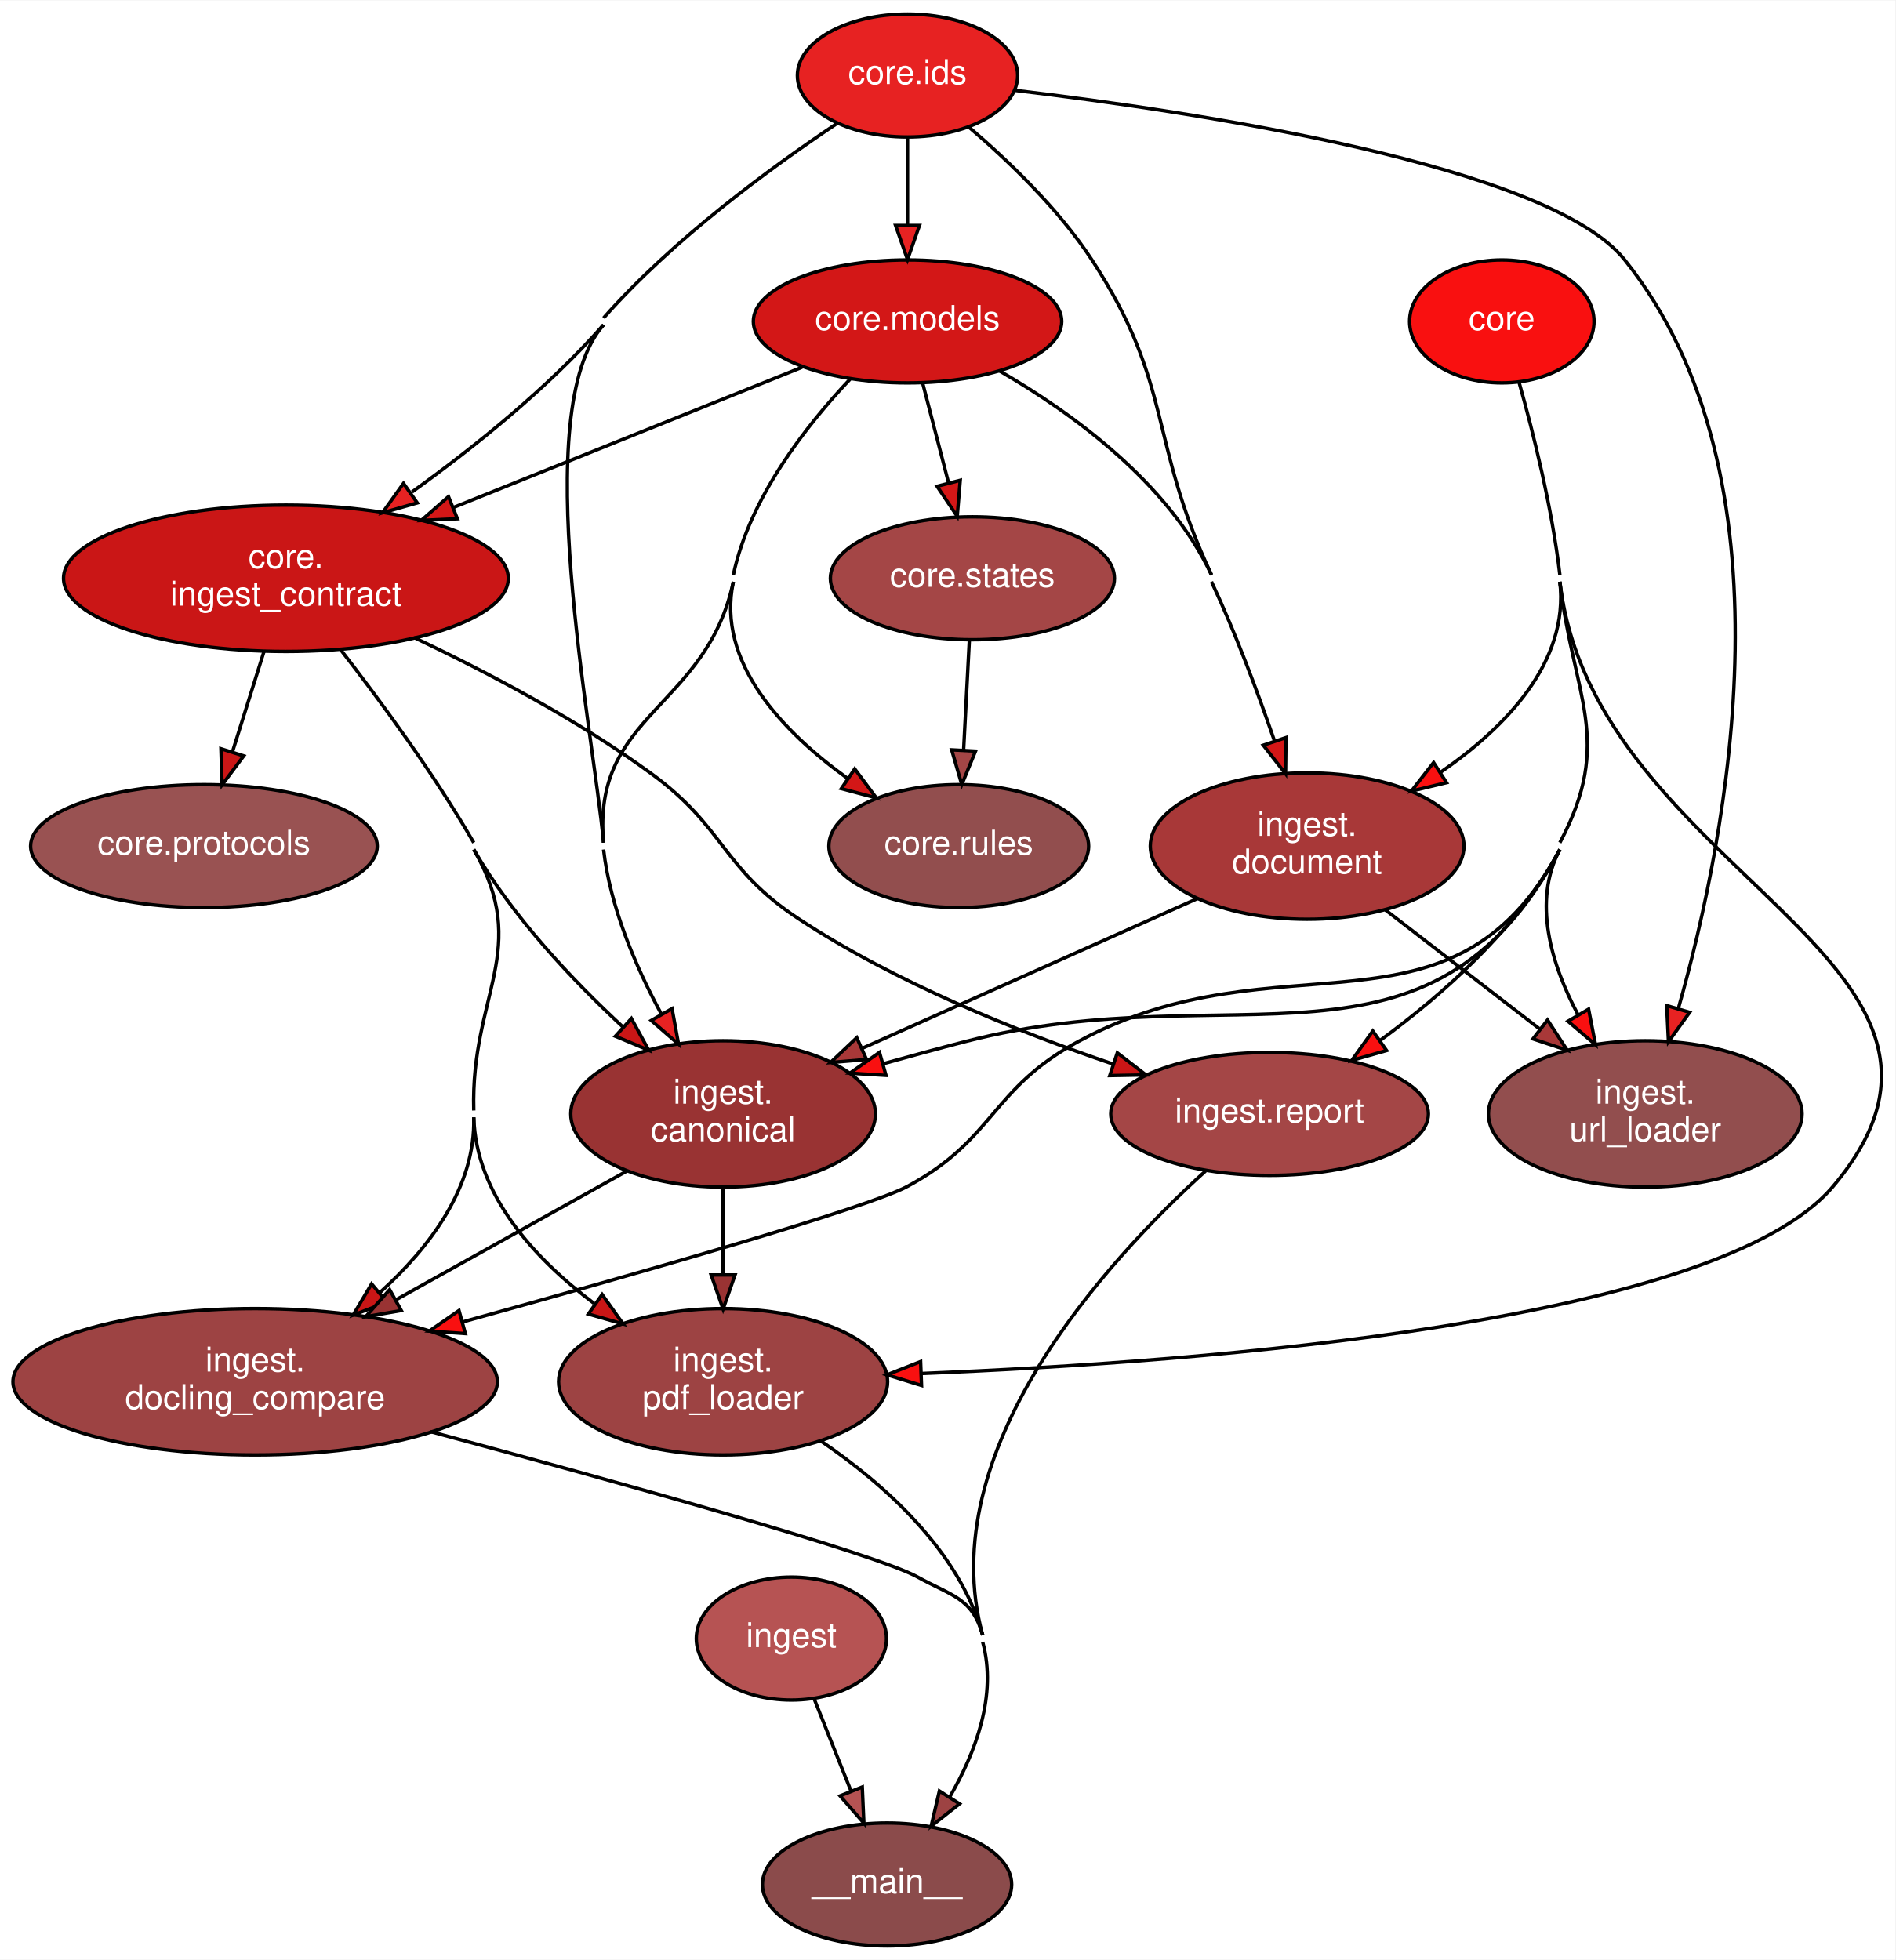
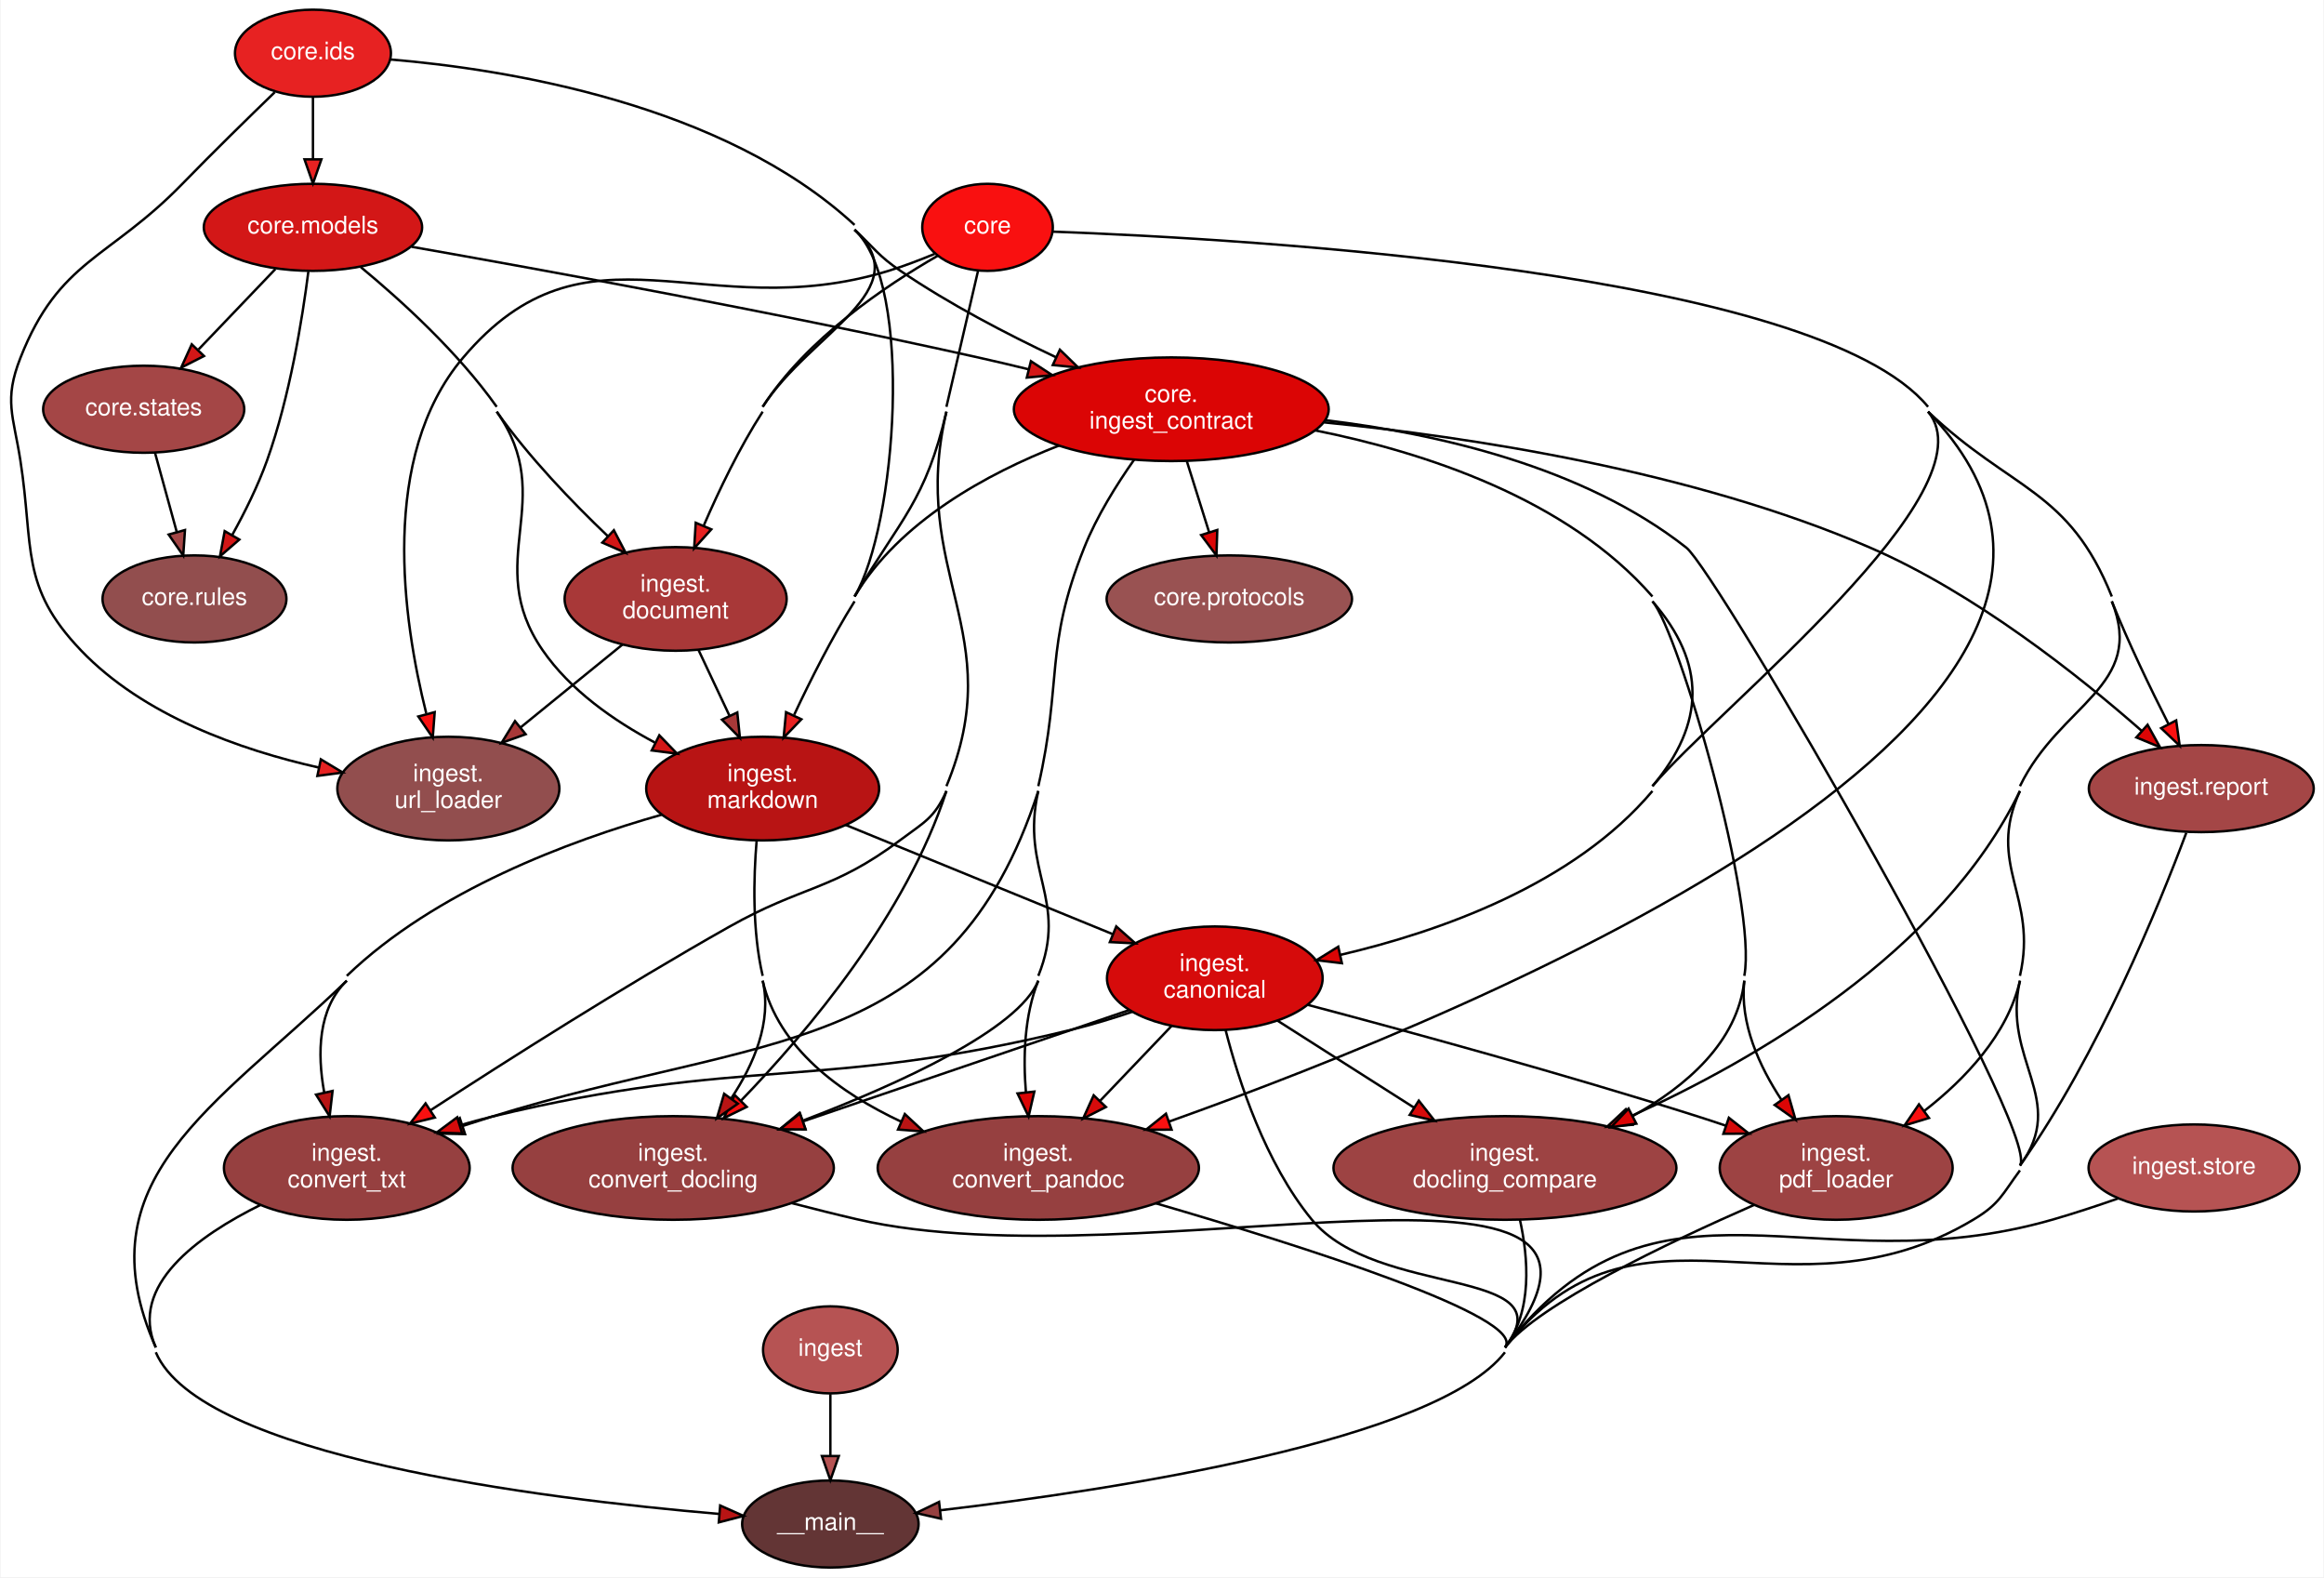
- <svg xmlns="http://www.w3.org/2000/svg" width="555pt" height="574pt" viewBox="0.00 0.00 554.95 573.71">
-   <g id="graph0" class="graph" transform="scale(1 1) rotate(0) translate(4 569.71)">
+ <svg xmlns="http://www.w3.org/2000/svg" width="961pt" height="652pt" viewBox="0.00 0.00 960.68 652.13">
+   <g id="graph0" class="graph" transform="scale(1 1) rotate(0) translate(4 648.13)">
    <style>.edge&gt;path:hover{stroke-width:8}</style>
-     <polygon fill="white" stroke="transparent" points="-4,4 -4,-569.71 550.95,-569.71 550.95,4 -4,4" />
+     <polygon fill="white" stroke="transparent" points="-4,4 -4,-648.13 956.68,-648.13 956.68,4 -4,4" />
    <g id="node1" class="node">
      <style>.edge&gt;path:hover{stroke-width:8}</style>
-       <ellipse fill="#8b4b4b" stroke="black" cx="255.71" cy="-18" rx="36.49" ry="18" />
-       <text text-anchor="middle" x="255.71" y="-15.5" font-family="Helvetica,sans-Serif" font-size="10.00" fill="#ffffff">__main__</text>
+       <ellipse fill="#633535" stroke="black" cx="339.18" cy="-18" rx="36.49" ry="18" />
+       <text text-anchor="middle" x="339.18" y="-15.5" font-family="Helvetica,sans-Serif" font-size="10.00" fill="#ffffff">__main__</text>
    </g>
    <g id="node2" class="node">
      <style>.edge&gt;path:hover{stroke-width:8}</style>
-       <ellipse fill="#f91010" stroke="black" cx="435.71" cy="-475.71" rx="27" ry="18" />
-       <text text-anchor="middle" x="435.71" y="-473.21" font-family="Helvetica,sans-Serif" font-size="10.00" fill="#ffffff">core</text>
+       <ellipse fill="#f91010" stroke="black" cx="404.18" cy="-554.13" rx="27" ry="18" />
+       <text text-anchor="middle" x="404.18" y="-551.63" font-family="Helvetica,sans-Serif" font-size="10.00" fill="#ffffff">core</text>
+     </g>
+     <g id="edge1" class="edge">
+       <style>.edge&gt;path:hover{stroke-width:8}</style>
+       <path fill="none" stroke="black" d="M831.18,-242.64C823.58,-209.53 851.32,-193.56 831.18,-166.21" />
    </g>
    <g id="node10" class="node">
      <style>.edge&gt;path:hover{stroke-width:8}</style>
-       <ellipse fill="#993333" stroke="black" cx="207.71" cy="-243.64" rx="44.6" ry="21.43" />
-       <text text-anchor="middle" x="207.71" y="-246.64" font-family="Helvetica,sans-Serif" font-size="10.00" fill="#ffffff">ingest.</text>
-       <text text-anchor="middle" x="207.71" y="-235.64" font-family="Helvetica,sans-Serif" font-size="10.00" fill="#ffffff">canonical</text>
-     </g>
-     <g id="edge1" class="edge">
-       <style>.edge&gt;path:hover{stroke-width:8}</style>
-       <path fill="none" stroke="black" d="M452.71,-399.49C456.62,-365.75 468.66,-353.06 452.71,-323.07" />
-       <path fill="none" stroke="black" d="M452.71,-321.07C414.56,-249.31 357.4,-285.18 278.71,-264.85 270.86,-262.82 262.55,-260.56 254.49,-258.31" />
-       <polygon fill="#f91010" stroke="black" points="255.41,-254.93 244.83,-255.58 253.5,-261.67 255.41,-254.93" />
+       <ellipse fill="#d60b0b" stroke="black" cx="498.18" cy="-243.64" rx="44.6" ry="21.43" />
+       <text text-anchor="middle" x="498.18" y="-246.64" font-family="Helvetica,sans-Serif" font-size="10.00" fill="#ffffff">ingest.</text>
+       <text text-anchor="middle" x="498.18" y="-235.64" font-family="Helvetica,sans-Serif" font-size="10.00" fill="#ffffff">canonical</text>
+     </g>
+     <g id="edge2" class="edge">
+       <style>.edge&gt;path:hover{stroke-width:8}</style>
+       <path fill="none" stroke="black" d="M431.16,-552.35C511.58,-549.38 746.92,-535.97 793.18,-479.92" />
+       <path fill="none" stroke="black" d="M793.18,-477.92C820.37,-444.96 706.7,-355.75 679.18,-323.07" />
    </g>
    <g id="node11" class="node">
      <style>.edge&gt;path:hover{stroke-width:8}</style>
-       <ellipse fill="#9d4343" stroke="black" cx="70.71" cy="-165.21" rx="70.92" ry="21.43" />
-       <text text-anchor="middle" x="70.71" y="-168.21" font-family="Helvetica,sans-Serif" font-size="10.00" fill="#ffffff">ingest.</text>
-       <text text-anchor="middle" x="70.71" y="-157.21" font-family="Helvetica,sans-Serif" font-size="10.00" fill="#ffffff">docling_compare</text>
-     </g>
-     <g id="edge2" class="edge">
-       <style>.edge&gt;path:hover{stroke-width:8}</style>
-       <path fill="none" stroke="black" d="M452.71,-321.07C421.04,-261.5 371.07,-296.92 311.71,-264.85 286.07,-251 287.36,-236.27 261.71,-222.43 249.96,-216.08 182.79,-196.91 131.4,-182.71" />
-       <polygon fill="#f91010" stroke="black" points="132.25,-179.32 121.67,-180.04 130.39,-186.07 132.25,-179.32" />
+       <ellipse fill="#964040" stroke="black" cx="274.18" cy="-165.21" rx="66.44" ry="21.43" />
+       <text text-anchor="middle" x="274.18" y="-168.21" font-family="Helvetica,sans-Serif" font-size="10.00" fill="#ffffff">ingest.</text>
+       <text text-anchor="middle" x="274.18" y="-157.21" font-family="Helvetica,sans-Serif" font-size="10.00" fill="#ffffff">convert_docling</text>
+     </g>
+     <g id="edge3" class="edge">
+       <style>.edge&gt;path:hover{stroke-width:8}</style>
+       <path fill="none" stroke="black" d="M387.18,-321.07C370.56,-269.93 329.91,-221.66 302.18,-193.01" />
+       <polygon fill="#f91010" stroke="black" points="304.59,-190.47 295.08,-185.81 299.61,-195.39 304.59,-190.47" />
    </g>
    <g id="node12" class="node">
      <style>.edge&gt;path:hover{stroke-width:8}</style>
-       <ellipse fill="#a83838" stroke="black" cx="378.71" cy="-322.07" rx="45.92" ry="21.43" />
-       <text text-anchor="middle" x="378.71" y="-325.07" font-family="Helvetica,sans-Serif" font-size="10.00" fill="#ffffff">ingest.</text>
-       <text text-anchor="middle" x="378.71" y="-314.07" font-family="Helvetica,sans-Serif" font-size="10.00" fill="#ffffff">document</text>
-     </g>
-     <g id="edge3" class="edge">
-       <style>.edge&gt;path:hover{stroke-width:8}</style>
-       <path fill="none" stroke="black" d="M440.8,-457.74C444.94,-443.02 450.44,-421.07 452.71,-401.49" />
-       <path fill="none" stroke="black" d="M452.71,-399.49C455.43,-376 436.92,-356.89 417.73,-343.65" />
-       <polygon fill="#f91010" stroke="black" points="419.53,-340.65 409.23,-338.17 415.74,-346.53 419.53,-340.65" />
+       <ellipse fill="#964040" stroke="black" cx="425.18" cy="-165.21" rx="66.44" ry="21.43" />
+       <text text-anchor="middle" x="425.18" y="-168.21" font-family="Helvetica,sans-Serif" font-size="10.00" fill="#ffffff">ingest.</text>
+       <text text-anchor="middle" x="425.18" y="-157.21" font-family="Helvetica,sans-Serif" font-size="10.00" fill="#ffffff">convert_pandoc</text>
+     </g>
+     <g id="edge4" class="edge">
+       <style>.edge&gt;path:hover{stroke-width:8}</style>
+       <path fill="none" stroke="black" d="M793.18,-477.92C912.04,-355.33 607.98,-230.24 479.39,-184.44" />
+       <polygon fill="#f91010" stroke="black" points="480.31,-181.05 469.71,-181.02 477.98,-187.65 480.31,-181.05" />
    </g>
    <g id="node13" class="node">
      <style>.edge&gt;path:hover{stroke-width:8}</style>
-       <ellipse fill="#9d4343" stroke="black" cx="207.71" cy="-165.21" rx="48.17" ry="21.43" />
-       <text text-anchor="middle" x="207.71" y="-168.21" font-family="Helvetica,sans-Serif" font-size="10.00" fill="#ffffff">ingest.</text>
-       <text text-anchor="middle" x="207.71" y="-157.21" font-family="Helvetica,sans-Serif" font-size="10.00" fill="#ffffff">pdf_loader</text>
-     </g>
-     <g id="edge4" class="edge">
-       <style>.edge&gt;path:hover{stroke-width:8}</style>
-       <path fill="none" stroke="black" d="M452.71,-399.49C462.65,-313.71 588.33,-288.49 532.71,-222.43 499.26,-182.69 349.98,-171.04 265.85,-167.63" />
-       <polygon fill="#f91010" stroke="black" points="265.81,-164.12 255.68,-167.24 265.54,-171.12 265.81,-164.12" />
+       <ellipse fill="#964040" stroke="black" cx="139.18" cy="-165.21" rx="50.82" ry="21.43" />
+       <text text-anchor="middle" x="139.18" y="-168.21" font-family="Helvetica,sans-Serif" font-size="10.00" fill="#ffffff">ingest.</text>
+       <text text-anchor="middle" x="139.18" y="-157.21" font-family="Helvetica,sans-Serif" font-size="10.00" fill="#ffffff">convert_txt</text>
+     </g>
+     <g id="edge5" class="edge">
+       <style>.edge&gt;path:hover{stroke-width:8}</style>
+       <path fill="none" stroke="black" d="M387.18,-477.92C371.49,-410.91 413.53,-386.64 387.18,-323.07" />
+       <path fill="none" stroke="black" d="M387.18,-321.07C382.17,-309.8 378.04,-308.24 368.18,-300.85 339.86,-279.64 327.99,-282.24 297.18,-264.85 253.8,-240.38 205.42,-209.65 173.77,-189.05" />
+       <polygon fill="#f91010" stroke="black" points="175.59,-186.06 165.3,-183.52 171.76,-191.92 175.59,-186.06" />
    </g>
    <g id="node14" class="node">
      <style>.edge&gt;path:hover{stroke-width:8}</style>
-       <ellipse fill="#a44646" stroke="black" cx="367.71" cy="-243.64" rx="46.51" ry="18" />
-       <text text-anchor="middle" x="367.71" y="-241.14" font-family="Helvetica,sans-Serif" font-size="10.00" fill="#ffffff">ingest.report</text>
-     </g>
-     <g id="edge5" class="edge">
-       <style>.edge&gt;path:hover{stroke-width:8}</style>
-       <path fill="none" stroke="black" d="M452.71,-321.07C440.51,-298.12 418.55,-278.65 400.01,-265.11" />
-       <polygon fill="#f91010" stroke="black" points="401.97,-262.21 391.78,-259.31 397.94,-267.93 401.97,-262.21" />
+       <ellipse fill="#9d4343" stroke="black" cx="618.18" cy="-165.21" rx="70.92" ry="21.43" />
+       <text text-anchor="middle" x="618.18" y="-168.21" font-family="Helvetica,sans-Serif" font-size="10.00" fill="#ffffff">ingest.</text>
+       <text text-anchor="middle" x="618.18" y="-157.21" font-family="Helvetica,sans-Serif" font-size="10.00" fill="#ffffff">docling_compare</text>
+     </g>
+     <g id="edge6" class="edge">
+       <style>.edge&gt;path:hover{stroke-width:8}</style>
+       <path fill="none" stroke="black" d="M793.18,-477.92C827.96,-444.99 851.33,-445.95 869.18,-401.49" />
+       <path fill="none" stroke="black" d="M869.18,-399.49C883.3,-364.29 847.72,-357.2 831.18,-323.07" />
+       <path fill="none" stroke="black" d="M831.18,-321.07C798.8,-254.25 721.79,-209.89 669.8,-186.39" />
+       <polygon fill="#f91010" stroke="black" points="670.96,-183.07 660.4,-182.24 668.14,-189.48 670.96,-183.07" />
    </g>
    <g id="node15" class="node">
      <style>.edge&gt;path:hover{stroke-width:8}</style>
-       <ellipse fill="#924e4e" stroke="black" cx="477.71" cy="-243.64" rx="45.92" ry="21.43" />
-       <text text-anchor="middle" x="477.71" y="-246.64" font-family="Helvetica,sans-Serif" font-size="10.00" fill="#ffffff">ingest.</text>
-       <text text-anchor="middle" x="477.71" y="-235.64" font-family="Helvetica,sans-Serif" font-size="10.00" fill="#ffffff">url_loader</text>
-     </g>
-     <g id="edge6" class="edge">
-       <style>.edge&gt;path:hover{stroke-width:8}</style>
-       <path fill="none" stroke="black" d="M452.71,-321.07C444.62,-305.86 450.14,-287.55 458.03,-272.67" />
-       <polygon fill="#f91010" stroke="black" points="461.12,-274.31 463.14,-263.91 455.08,-270.78 461.12,-274.31" />
+       <ellipse fill="#a83838" stroke="black" cx="275.18" cy="-400.49" rx="45.92" ry="21.43" />
+       <text text-anchor="middle" x="275.18" y="-403.49" font-family="Helvetica,sans-Serif" font-size="10.00" fill="#ffffff">ingest.</text>
+       <text text-anchor="middle" x="275.18" y="-392.49" font-family="Helvetica,sans-Serif" font-size="10.00" fill="#ffffff">document</text>
+     </g>
+     <g id="edge7" class="edge">
+       <style>.edge&gt;path:hover{stroke-width:8}</style>
+       <path fill="none" stroke="black" d="M383.47,-542.31C362.08,-530.04 329.35,-508.06 311.18,-479.92" />
+     </g>
+     <g id="node16" class="node">
+       <style>.edge&gt;path:hover{stroke-width:8}</style>
+       <ellipse fill="#b81414" stroke="black" cx="311.18" cy="-322.07" rx="48.17" ry="21.43" />
+       <text text-anchor="middle" x="311.18" y="-325.07" font-family="Helvetica,sans-Serif" font-size="10.00" fill="#ffffff">ingest.</text>
+       <text text-anchor="middle" x="311.18" y="-314.07" font-family="Helvetica,sans-Serif" font-size="10.00" fill="#ffffff">markdown</text>
+     </g>
+     <g id="edge8" class="edge">
+       <style>.edge&gt;path:hover{stroke-width:8}</style>
+       <path fill="none" stroke="black" d="M400.28,-536.26C396.84,-521.42 391.7,-499.23 387.18,-479.92" />
+       <path fill="none" stroke="black" d="M387.18,-477.92C378.53,-440.98 368.58,-434.09 349.18,-401.49" />
+     </g>
+     <g id="node17" class="node">
+       <style>.edge&gt;path:hover{stroke-width:8}</style>
+       <ellipse fill="#9d4343" stroke="black" cx="755.18" cy="-165.21" rx="48.17" ry="21.43" />
+       <text text-anchor="middle" x="755.18" y="-168.21" font-family="Helvetica,sans-Serif" font-size="10.00" fill="#ffffff">ingest.</text>
+       <text text-anchor="middle" x="755.18" y="-157.21" font-family="Helvetica,sans-Serif" font-size="10.00" fill="#ffffff">pdf_loader</text>
+     </g>
+     <g id="edge9" class="edge">
+       <style>.edge&gt;path:hover{stroke-width:8}</style>
+       <path fill="none" stroke="black" d="M831.18,-321.07C817.09,-290.15 838.77,-277.75 831.18,-244.64" />
+       <path fill="none" stroke="black" d="M831.18,-242.64C826.07,-220.38 808.56,-201.98 791.63,-188.81" />
+       <polygon fill="#f91010" stroke="black" points="793.56,-185.88 783.43,-182.78 789.41,-191.52 793.56,-185.88" />
+     </g>
+     <g id="node18" class="node">
+       <style>.edge&gt;path:hover{stroke-width:8}</style>
+       <ellipse fill="#a44646" stroke="black" cx="906.18" cy="-322.07" rx="46.51" ry="18" />
+       <text text-anchor="middle" x="906.18" y="-319.57" font-family="Helvetica,sans-Serif" font-size="10.00" fill="#ffffff">ingest.report</text>
+     </g>
+     <g id="edge10" class="edge">
+       <style>.edge&gt;path:hover{stroke-width:8}</style>
+       <path fill="none" stroke="black" d="M869.18,-399.49C876.11,-382.21 885.21,-363.37 892.65,-348.72" />
+       <polygon fill="#f91010" stroke="black" points="895.8,-350.26 897.26,-339.76 889.58,-347.05 895.8,-350.26" />
+     </g>
+     <g id="node20" class="node">
+       <style>.edge&gt;path:hover{stroke-width:8}</style>
+       <ellipse fill="#924e4e" stroke="black" cx="181.18" cy="-322.07" rx="45.92" ry="21.43" />
+       <text text-anchor="middle" x="181.18" y="-325.07" font-family="Helvetica,sans-Serif" font-size="10.00" fill="#ffffff">ingest.</text>
+       <text text-anchor="middle" x="181.18" y="-314.07" font-family="Helvetica,sans-Serif" font-size="10.00" fill="#ffffff">url_loader</text>
+     </g>
+     <g id="edge11" class="edge">
+       <style>.edge&gt;path:hover{stroke-width:8}</style>
+       <path fill="none" stroke="black" d="M382.33,-543.17C376.22,-540.63 369.51,-538.07 363.18,-536.13 286.84,-512.73 238.7,-561.12 187.18,-500.13 152.61,-459.22 162.29,-392.04 172.02,-353.26" />
+       <polygon fill="#f91010" stroke="black" points="175.53,-353.68 174.73,-343.12 168.76,-351.88 175.53,-353.68" />
    </g>
    <g id="node3" class="node">
      <style>.edge&gt;path:hover{stroke-width:8}</style>
-       <ellipse fill="#e72222" stroke="black" cx="261.71" cy="-547.71" rx="32.25" ry="18" />
-       <text text-anchor="middle" x="261.71" y="-545.21" font-family="Helvetica,sans-Serif" font-size="10.00" fill="#ffffff">core.ids</text>
+       <ellipse fill="#e72222" stroke="black" cx="125.18" cy="-626.13" rx="32.25" ry="18" />
+       <text text-anchor="middle" x="125.18" y="-623.63" font-family="Helvetica,sans-Serif" font-size="10.00" fill="#ffffff">core.ids</text>
    </g>
    <g id="node4" class="node">
      <style>.edge&gt;path:hover{stroke-width:8}</style>
-       <ellipse fill="#ca1616" stroke="black" cx="79.71" cy="-400.49" rx="65.11" ry="21.43" />
-       <text text-anchor="middle" x="79.71" y="-403.49" font-family="Helvetica,sans-Serif" font-size="10.00" fill="#ffffff">core.</text>
-       <text text-anchor="middle" x="79.71" y="-392.49" font-family="Helvetica,sans-Serif" font-size="10.00" fill="#ffffff">ingest_contract</text>
-     </g>
-     <g id="edge7" class="edge">
-       <style>.edge&gt;path:hover{stroke-width:8}</style>
-       <path fill="none" stroke="black" d="M240.86,-533.54C221.6,-520.68 192.98,-499.72 172.71,-476.71" />
-       <path fill="none" stroke="black" d="M172.71,-474.71C156.37,-456.15 134.85,-438.87 116.62,-425.76" />
-       <polygon fill="#e72222" stroke="black" points="118.17,-422.57 107.98,-419.67 114.14,-428.29 118.17,-422.57" />
+       <ellipse fill="#db0505" stroke="black" cx="480.18" cy="-478.92" rx="65.11" ry="21.43" />
+       <text text-anchor="middle" x="480.18" y="-481.92" font-family="Helvetica,sans-Serif" font-size="10.00" fill="#ffffff">core.</text>
+       <text text-anchor="middle" x="480.18" y="-470.92" font-family="Helvetica,sans-Serif" font-size="10.00" fill="#ffffff">ingest_contract</text>
+     </g>
+     <g id="edge12" class="edge">
+       <style>.edge&gt;path:hover{stroke-width:8}</style>
+       <path fill="none" stroke="black" d="M349.18,-553.13C357.5,-545.45 358.81,-542.51 368.18,-536.13 388.22,-522.49 412.03,-510.08 432.54,-500.4" />
+       <polygon fill="#e72222" stroke="black" points="434.1,-503.54 441.7,-496.16 431.16,-497.19 434.1,-503.54" />
    </g>
    <g id="node5" class="node">
      <style>.edge&gt;path:hover{stroke-width:8}</style>
-       <ellipse fill="#d31717" stroke="black" cx="261.71" cy="-475.71" rx="45.15" ry="18" />
-       <text text-anchor="middle" x="261.71" y="-473.21" font-family="Helvetica,sans-Serif" font-size="10.00" fill="#ffffff">core.models</text>
-     </g>
-     <g id="edge8" class="edge">
-       <style>.edge&gt;path:hover{stroke-width:8}</style>
-       <path fill="none" stroke="black" d="M261.71,-529.4C261.71,-521.69 261.71,-512.42 261.71,-503.82" />
-       <polygon fill="#e72222" stroke="black" points="265.21,-503.81 261.71,-493.81 258.21,-503.81 265.21,-503.81" />
-     </g>
-     <g id="edge9" class="edge">
-       <style>.edge&gt;path:hover{stroke-width:8}</style>
-       <path fill="none" stroke="black" d="M172.71,-474.71C150.44,-449.42 169.65,-356.62 172.71,-323.07" />
-       <path fill="none" stroke="black" d="M172.71,-321.07C174.66,-304.22 182.05,-286.93 189.54,-273.06" />
-       <polygon fill="#e72222" stroke="black" points="192.76,-274.47 194.68,-264.05 186.68,-271 192.76,-274.47" />
-     </g>
-     <g id="edge10" class="edge">
-       <style>.edge&gt;path:hover{stroke-width:8}</style>
-       <path fill="none" stroke="black" d="M279.74,-532.55C291.31,-522.68 305.94,-508.66 315.71,-493.71 339.69,-457.01 332.1,-441.18 350.71,-401.49" />
-     </g>
-     <g id="edge11" class="edge">
-       <style>.edge&gt;path:hover{stroke-width:8}</style>
-       <path fill="none" stroke="black" d="M293.2,-543.37C346.19,-537.05 449.6,-521.4 471.71,-493.71 522.46,-430.15 501.89,-325.58 487.4,-274.54" />
-       <polygon fill="#e72222" stroke="black" points="490.7,-273.38 484.51,-264.78 483.99,-275.36 490.7,-273.38" />
+       <ellipse fill="#d31717" stroke="black" cx="125.18" cy="-554.13" rx="45.15" ry="18" />
+       <text text-anchor="middle" x="125.18" y="-551.63" font-family="Helvetica,sans-Serif" font-size="10.00" fill="#ffffff">core.models</text>
+     </g>
+     <g id="edge13" class="edge">
+       <style>.edge&gt;path:hover{stroke-width:8}</style>
+       <path fill="none" stroke="black" d="M125.18,-607.83C125.18,-600.11 125.18,-590.84 125.18,-582.24" />
+       <polygon fill="#e72222" stroke="black" points="128.68,-582.24 125.18,-572.24 121.68,-582.24 128.68,-582.24" />
+     </g>
+     <g id="edge14" class="edge">
+       <style>.edge&gt;path:hover{stroke-width:8}</style>
+       <path fill="none" stroke="black" d="M157.24,-623.54C204.95,-619.51 294.84,-605.29 349.18,-555.13" />
+       <path fill="none" stroke="black" d="M349.18,-553.13C376.11,-528.27 331.06,-510.72 311.18,-479.92" />
+       <path fill="none" stroke="black" d="M311.18,-477.92C301.67,-463.2 293.2,-445.58 286.87,-430.97" />
+       <polygon fill="#e72222" stroke="black" points="289.94,-429.26 282.84,-421.41 283.49,-431.98 289.94,-429.26" />
+     </g>
+     <g id="edge15" class="edge">
+       <style>.edge&gt;path:hover{stroke-width:8}</style>
+       <path fill="none" stroke="black" d="M349.18,-553.13C373.94,-530.28 366.42,-430.45 349.18,-401.49" />
+       <path fill="none" stroke="black" d="M349.18,-399.49C339.86,-384.59 331.01,-367.09 324.21,-352.59" />
+       <polygon fill="#e72222" stroke="black" points="327.2,-350.73 319.84,-343.11 320.85,-353.66 327.2,-350.73" />
+     </g>
+     <g id="edge16" class="edge">
+       <style>.edge&gt;path:hover{stroke-width:8}</style>
+       <path fill="none" stroke="black" d="M109.39,-610.01C98.53,-599.51 83.82,-585.12 71.18,-572.13 40.68,-540.81 20.17,-540.81 4.18,-500.13 -2.73,-482.58 1.28,-476.34 4.18,-457.71 9.8,-421.56 3.9,-405.73 29.18,-379.28 55.07,-352.18 95.17,-338.06 127.69,-330.75" />
+       <polygon fill="#e72222" stroke="black" points="128.44,-334.17 137.51,-328.7 127.01,-327.32 128.44,-334.17" />
+     </g>
+     <g id="edge17" class="edge">
+       <style>.edge&gt;path:hover{stroke-width:8}</style>
+       <path fill="none" stroke="black" d="M543.88,-474.39C589.63,-468.92 650.5,-455.29 693.18,-421.71 705.85,-411.73 840.63,-179.28 831.18,-166.21" />
+       <path fill="none" stroke="black" d="M831.18,-164.21C823.86,-154.29 822.74,-150.35 812.18,-144 735.58,-97.93 673.32,-161.35 618.18,-91" />
    </g>
    <g id="node6" class="node">
      <style>.edge&gt;path:hover{stroke-width:8}</style>
-       <ellipse fill="#995252" stroke="black" cx="55.71" cy="-322.07" rx="50.75" ry="18" />
-       <text text-anchor="middle" x="55.71" y="-319.57" font-family="Helvetica,sans-Serif" font-size="10.00" fill="#ffffff">core.protocols</text>
-     </g>
-     <g id="edge12" class="edge">
-       <style>.edge&gt;path:hover{stroke-width:8}</style>
-       <path fill="none" stroke="black" d="M73.28,-379.01C70.43,-369.95 67.05,-359.19 64.02,-349.53" />
-       <polygon fill="#ca1616" stroke="black" points="67.36,-348.48 61.02,-339.99 60.68,-350.58 67.36,-348.48" />
-     </g>
-     <g id="edge13" class="edge">
-       <style>.edge&gt;path:hover{stroke-width:8}</style>
-       <path fill="none" stroke="black" d="M134.71,-321.07C146.04,-301.45 163.42,-282.97 178.38,-269.1" />
-       <polygon fill="#ca1616" stroke="black" points="180.86,-271.58 185.94,-262.29 176.17,-266.39 180.86,-271.58" />
-     </g>
-     <g id="edge14" class="edge">
-       <style>.edge&gt;path:hover{stroke-width:8}</style>
-       <path fill="none" stroke="black" d="M95.57,-379.8C107.23,-364.79 123.02,-343.31 134.71,-323.07" />
-       <path fill="none" stroke="black" d="M134.71,-321.07C151.69,-291.65 133.74,-278.59 134.71,-244.64" />
-       <path fill="none" stroke="black" d="M134.71,-242.64C135.29,-222.31 121.85,-204.54 107.15,-191.26" />
-       <polygon fill="#ca1616" stroke="black" points="109.31,-188.51 99.4,-184.74 104.8,-193.86 109.31,-188.51" />
-     </g>
-     <g id="edge15" class="edge">
-       <style>.edge&gt;path:hover{stroke-width:8}</style>
-       <path fill="none" stroke="black" d="M134.71,-242.64C135.36,-219.94 152.44,-201.33 169.91,-188.16" />
-       <polygon fill="#ca1616" stroke="black" points="172.3,-190.76 178.45,-182.13 168.26,-185.04 172.3,-190.76" />
-     </g>
-     <g id="edge16" class="edge">
-       <style>.edge&gt;path:hover{stroke-width:8}</style>
-       <path fill="none" stroke="black" d="M117.2,-383.16C138.49,-373.07 165.11,-359.07 186.71,-343.28 208.39,-327.44 207.29,-315.63 229.71,-300.85 258.21,-282.07 293.99,-267.71 321.98,-258.21" />
-       <polygon fill="#ca1616" stroke="black" points="323.13,-261.52 331.53,-255.06 320.93,-254.87 323.13,-261.52" />
-     </g>
-     <g id="edge17" class="edge">
-       <style>.edge&gt;path:hover{stroke-width:8}</style>
-       <path fill="none" stroke="black" d="M230.84,-462.29C202.87,-451.04 161.18,-434.27 128.67,-421.19" />
-       <polygon fill="#d31717" stroke="black" points="129.92,-417.92 119.34,-417.43 127.31,-424.41 129.92,-417.92" />
+       <ellipse fill="#995252" stroke="black" cx="504.18" cy="-400.49" rx="50.75" ry="18" />
+       <text text-anchor="middle" x="504.18" y="-397.99" font-family="Helvetica,sans-Serif" font-size="10.00" fill="#ffffff">core.protocols</text>
+     </g>
+     <g id="edge18" class="edge">
+       <style>.edge&gt;path:hover{stroke-width:8}</style>
+       <path fill="none" stroke="black" d="M486.61,-457.44C489.45,-448.38 492.83,-437.62 495.86,-427.96" />
+       <polygon fill="#db0505" stroke="black" points="499.2,-429 498.86,-418.42 492.53,-426.91 499.2,-429" />
+     </g>
+     <g id="edge19" class="edge">
+       <style>.edge&gt;path:hover{stroke-width:8}</style>
+       <path fill="none" stroke="black" d="M539.63,-470.19C584.36,-461.24 643.81,-442.1 679.18,-401.49" />
+       <path fill="none" stroke="black" d="M679.18,-399.49C701.48,-373.88 701.05,-349.05 679.18,-323.07" />
+       <path fill="none" stroke="black" d="M679.18,-321.07C646.6,-282.38 591.04,-262.87 550.05,-253.3" />
+       <polygon fill="#db0505" stroke="black" points="550.75,-249.87 540.23,-251.13 549.24,-256.7 550.75,-249.87" />
+     </g>
+     <g id="edge20" class="edge">
+       <style>.edge&gt;path:hover{stroke-width:8}</style>
+       <path fill="none" stroke="black" d="M425.18,-321.07C417.58,-287.96 437.88,-276.14 425.18,-244.64" />
+       <path fill="none" stroke="black" d="M425.18,-242.64C417.04,-222.46 367.76,-200.04 327.68,-184.74" />
+       <polygon fill="#db0505" stroke="black" points="328.84,-181.43 318.25,-181.2 326.38,-187.99 328.84,-181.43" />
+     </g>
+     <g id="edge21" class="edge">
+       <style>.edge&gt;path:hover{stroke-width:8}</style>
+       <path fill="none" stroke="black" d="M425.18,-242.64C419.35,-228.18 418.87,-210.9 420.06,-196.43" />
+       <polygon fill="#db0505" stroke="black" points="423.54,-196.79 421.16,-186.47 416.58,-196.02 423.54,-196.79" />
+     </g>
+     <g id="edge22" class="edge">
+       <style>.edge&gt;path:hover{stroke-width:8}</style>
+       <path fill="none" stroke="black" d="M464.86,-458.12C457.57,-447.78 449.33,-434.62 444.18,-421.71 427.62,-380.24 435.16,-366.58 425.18,-323.07" />
+       <path fill="none" stroke="black" d="M425.18,-321.07C389.07,-209.86 310.82,-221.16 199.18,-186.43 195.22,-185.2 191.13,-183.89 187.03,-182.56" />
+       <polygon fill="#db0505" stroke="black" points="188.09,-179.22 177.5,-179.42 185.9,-185.87 188.09,-179.22" />
+     </g>
+     <g id="edge23" class="edge">
+       <style>.edge&gt;path:hover{stroke-width:8}</style>
+       <path fill="none" stroke="black" d="M679.18,-399.49C690.16,-386.88 722.7,-274.06 717.18,-244.64" />
+       <path fill="none" stroke="black" d="M717.18,-242.64C714.38,-217.22 693.2,-199.01 671.15,-186.76" />
+       <polygon fill="#db0505" stroke="black" points="672.52,-183.53 662.03,-182.04 669.3,-189.75 672.52,-183.53" />
+     </g>
+     <g id="edge24" class="edge">
+       <style>.edge&gt;path:hover{stroke-width:8}</style>
+       <path fill="none" stroke="black" d="M433.86,-463.95C404.11,-452.34 367.7,-432.6 349.18,-401.49" />
+     </g>
+     <g id="edge25" class="edge">
+       <style>.edge&gt;path:hover{stroke-width:8}</style>
+       <path fill="none" stroke="black" d="M717.18,-242.64C715.24,-225.07 723.36,-207.29 732.58,-193.3" />
+       <polygon fill="#db0505" stroke="black" points="735.45,-195.3 738.38,-185.12 729.74,-191.25 735.45,-195.3" />
+     </g>
+     <g id="edge26" class="edge">
+       <style>.edge&gt;path:hover{stroke-width:8}</style>
+       <path fill="none" stroke="black" d="M543.36,-473.49C603.51,-467.48 695.52,-453.55 769.18,-421.71 812.57,-402.94 855.67,-368.66 881.62,-345.87" />
+       <polygon fill="#db0505" stroke="black" points="883.97,-348.46 889.11,-339.19 879.31,-343.24 883.97,-348.46" />
+     </g>
+     <g id="edge27" class="edge">
+       <style>.edge&gt;path:hover{stroke-width:8}</style>
+       <path fill="none" stroke="black" d="M166.02,-546.09C220.03,-536.59 318.09,-518.72 401.18,-500.13 407.67,-498.68 414.45,-497.08 421.18,-495.43" />
+       <polygon fill="#d31717" stroke="black" points="422.12,-498.8 430.98,-493 420.43,-492.01 422.12,-498.8" />
    </g>
    <g id="node7" class="node">
      <style>.edge&gt;path:hover{stroke-width:8}</style>
-       <ellipse fill="#924e4e" stroke="black" cx="276.71" cy="-322.07" rx="38.03" ry="18" />
-       <text text-anchor="middle" x="276.71" y="-319.57" font-family="Helvetica,sans-Serif" font-size="10.00" fill="#ffffff">core.rules</text>
-     </g>
-     <g id="edge18" class="edge">
-       <style>.edge&gt;path:hover{stroke-width:8}</style>
-       <path fill="none" stroke="black" d="M210.71,-399.49C205.69,-375.89 225.14,-355.58 244.21,-341.84" />
-       <polygon fill="#d31717" stroke="black" points="246.25,-344.68 252.57,-336.18 242.32,-338.89 246.25,-344.68" />
+       <ellipse fill="#924e4e" stroke="black" cx="76.18" cy="-400.49" rx="38.03" ry="18" />
+       <text text-anchor="middle" x="76.18" y="-397.99" font-family="Helvetica,sans-Serif" font-size="10.00" fill="#ffffff">core.rules</text>
+     </g>
+     <g id="edge28" class="edge">
+       <style>.edge&gt;path:hover{stroke-width:8}</style>
+       <path fill="none" stroke="black" d="M123.28,-535.83C120.8,-516.4 115.62,-484.11 106.18,-457.71 102.43,-447.24 97,-436.32 91.79,-426.93" />
+       <polygon fill="#d31717" stroke="black" points="94.74,-425.04 86.72,-418.11 88.67,-428.53 94.74,-425.04" />
    </g>
    <g id="node8" class="node">
      <style>.edge&gt;path:hover{stroke-width:8}</style>
-       <ellipse fill="#a44646" stroke="black" cx="280.71" cy="-400.49" rx="41.59" ry="18" />
-       <text text-anchor="middle" x="280.71" y="-397.99" font-family="Helvetica,sans-Serif" font-size="10.00" fill="#ffffff">core.states</text>
-     </g>
-     <g id="edge19" class="edge">
-       <style>.edge&gt;path:hover{stroke-width:8}</style>
-       <path fill="none" stroke="black" d="M266.12,-457.73C268.38,-449.01 271.19,-438.19 273.74,-428.37" />
-       <polygon fill="#d31717" stroke="black" points="277.14,-429.19 276.26,-418.63 270.36,-427.43 277.14,-429.19" />
-     </g>
-     <g id="edge20" class="edge">
-       <style>.edge&gt;path:hover{stroke-width:8}</style>
-       <path fill="none" stroke="black" d="M244.95,-458.86C232,-445.17 215.51,-424.07 210.71,-401.49" />
-       <path fill="none" stroke="black" d="M210.71,-399.49C202.82,-362.39 169.26,-360.84 172.71,-323.07" />
-     </g>
-     <g id="edge21" class="edge">
-       <style>.edge&gt;path:hover{stroke-width:8}</style>
-       <path fill="none" stroke="black" d="M288.72,-461.17C309.98,-448.86 338.05,-428.48 350.71,-401.49" />
-       <path fill="none" stroke="black" d="M350.71,-399.49C357.71,-384.57 364.15,-367.37 369.08,-353.07" />
-       <polygon fill="#d31717" stroke="black" points="372.51,-353.84 372.39,-343.25 365.88,-351.61 372.51,-353.84" />
-     </g>
-     <g id="edge22" class="edge">
-       <style>.edge&gt;path:hover{stroke-width:8}</style>
-       <path fill="none" stroke="black" d="M279.8,-382.15C279.31,-372.7 278.69,-360.8 278.13,-350.16" />
-       <polygon fill="#a44646" stroke="black" points="281.62,-349.88 277.6,-340.08 274.63,-350.25 281.62,-349.88" />
+       <ellipse fill="#a44646" stroke="black" cx="55.18" cy="-478.92" rx="41.59" ry="18" />
+       <text text-anchor="middle" x="55.18" y="-476.42" font-family="Helvetica,sans-Serif" font-size="10.00" fill="#ffffff">core.states</text>
+     </g>
+     <g id="edge29" class="edge">
+       <style>.edge&gt;path:hover{stroke-width:8}</style>
+       <path fill="none" stroke="black" d="M109.64,-536.88C100.31,-527.12 88.26,-514.52 77.88,-503.66" />
+       <polygon fill="#d31717" stroke="black" points="80.11,-500.93 70.67,-496.12 75.05,-505.77 80.11,-500.93" />
+     </g>
+     <g id="edge30" class="edge">
+       <style>.edge&gt;path:hover{stroke-width:8}</style>
+       <path fill="none" stroke="black" d="M201.18,-477.92C214.44,-459.17 232.27,-440.61 247.11,-426.47" />
+       <polygon fill="#d31717" stroke="black" points="249.64,-428.89 254.55,-419.51 244.86,-423.78 249.64,-428.89" />
+     </g>
+     <g id="edge31" class="edge">
+       <style>.edge&gt;path:hover{stroke-width:8}</style>
+       <path fill="none" stroke="black" d="M144.98,-537.68C161.63,-523.92 185.2,-502.5 201.18,-479.92" />
+       <path fill="none" stroke="black" d="M201.18,-477.92C226.96,-441.47 194.82,-416.03 220.18,-379.28 231.56,-362.77 249.54,-350.19 266.52,-341.15" />
+       <polygon fill="#d31717" stroke="black" points="268.43,-344.11 275.8,-336.5 265.29,-337.85 268.43,-344.11" />
+     </g>
+     <g id="edge32" class="edge">
+       <style>.edge&gt;path:hover{stroke-width:8}</style>
+       <path fill="none" stroke="black" d="M59.84,-460.96C62.47,-451.36 65.83,-439.14 68.82,-428.28" />
+       <polygon fill="#a44646" stroke="black" points="72.25,-428.98 71.53,-418.41 65.5,-427.12 72.25,-428.98" />
    </g>
    <g id="node9" class="node">
      <style>.edge&gt;path:hover{stroke-width:8}</style>
-       <ellipse fill="#b65353" stroke="black" cx="227.71" cy="-90" rx="27.84" ry="18" />
-       <text text-anchor="middle" x="227.71" y="-87.5" font-family="Helvetica,sans-Serif" font-size="10.00" fill="#ffffff">ingest</text>
-     </g>
-     <g id="edge23" class="edge">
-       <style>.edge&gt;path:hover{stroke-width:8}</style>
-       <path fill="none" stroke="black" d="M234.35,-72.41C237.58,-64.34 241.54,-54.43 245.17,-45.35" />
-       <polygon fill="#b65353" stroke="black" points="248.46,-46.54 248.93,-35.96 241.96,-43.94 248.46,-46.54" />
-     </g>
-     <g id="edge24" class="edge">
-       <style>.edge&gt;path:hover{stroke-width:8}</style>
-       <path fill="none" stroke="black" d="M179.66,-226.99C160.12,-216.09 133.73,-201.37 111.83,-189.15" />
-       <polygon fill="#993333" stroke="black" points="113.49,-186.07 103.06,-184.26 110.08,-192.19 113.49,-186.07" />
-     </g>
-     <g id="edge25" class="edge">
-       <style>.edge&gt;path:hover{stroke-width:8}</style>
-       <path fill="none" stroke="black" d="M207.71,-222.16C207.71,-214.3 207.71,-205.16 207.71,-196.57" />
-       <polygon fill="#993333" stroke="black" points="211.21,-196.49 207.71,-186.49 204.21,-196.49 211.21,-196.49" />
-     </g>
-     <g id="edge26" class="edge">
-       <style>.edge&gt;path:hover{stroke-width:8}</style>
-       <path fill="none" stroke="black" d="M122.03,-150.61C175.12,-136.34 252.06,-115.01 264.71,-108 274.62,-102.51 280.7,-101.93 283.71,-91" />
-       <path fill="none" stroke="black" d="M283.71,-89C287.97,-73.52 281.72,-56.8 274.05,-43.58" />
-       <polygon fill="#9d4343" stroke="black" points="276.94,-41.61 268.62,-35.05 271.04,-45.37 276.94,-41.61" />
-     </g>
-     <g id="edge27" class="edge">
-       <style>.edge&gt;path:hover{stroke-width:8}</style>
-       <path fill="none" stroke="black" d="M346.55,-306.69C318.79,-294.28 278.53,-276.29 248.51,-262.88" />
-       <polygon fill="#a83838" stroke="black" points="249.71,-259.58 239.15,-258.69 246.85,-265.97 249.71,-259.58" />
-     </g>
-     <g id="edge28" class="edge">
-       <style>.edge&gt;path:hover{stroke-width:8}</style>
-       <path fill="none" stroke="black" d="M401.67,-303.34C415.04,-293.02 432.08,-279.87 446.64,-268.63" />
-       <polygon fill="#a83838" stroke="black" points="449.1,-271.15 454.87,-262.27 444.82,-265.61 449.1,-271.15" />
-     </g>
-     <g id="edge29" class="edge">
-       <style>.edge&gt;path:hover{stroke-width:8}</style>
-       <path fill="none" stroke="black" d="M236.19,-147.97C254.81,-135.31 276.91,-115.73 283.71,-91" />
-     </g>
-     <g id="edge30" class="edge">
-       <style>.edge&gt;path:hover{stroke-width:8}</style>
-       <path fill="none" stroke="black" d="M348.97,-226.93C319.93,-200.57 268.86,-144.97 283.71,-91" />
+       <ellipse fill="#b65353" stroke="black" cx="339.18" cy="-90" rx="27.84" ry="18" />
+       <text text-anchor="middle" x="339.18" y="-87.5" font-family="Helvetica,sans-Serif" font-size="10.00" fill="#ffffff">ingest</text>
+     </g>
+     <g id="edge33" class="edge">
+       <style>.edge&gt;path:hover{stroke-width:8}</style>
+       <path fill="none" stroke="black" d="M339.18,-71.7C339.18,-63.98 339.18,-54.71 339.18,-46.11" />
+       <polygon fill="#b65353" stroke="black" points="342.68,-46.1 339.18,-36.1 335.68,-46.1 342.68,-46.1" />
+     </g>
+     <g id="edge34" class="edge">
+       <style>.edge&gt;path:hover{stroke-width:8}</style>
+       <path fill="none" stroke="black" d="M502.63,-222.28C508.1,-200.93 519.11,-167.32 538.18,-144 565.17,-110.98 644.26,-124.74 618.18,-91" />
+     </g>
+     <g id="edge35" class="edge">
+       <style>.edge&gt;path:hover{stroke-width:8}</style>
+       <path fill="none" stroke="black" d="M462.92,-230.55C455.11,-227.87 446.86,-225.05 439.18,-222.43 402.06,-209.75 360.24,-195.5 327.99,-184.52" />
+       <polygon fill="#d60b0b" stroke="black" points="328.9,-181.13 318.3,-181.22 326.64,-187.76 328.9,-181.13" />
+     </g>
+     <g id="edge36" class="edge">
+       <style>.edge&gt;path:hover{stroke-width:8}</style>
+       <path fill="none" stroke="black" d="M480.5,-224.14C471.54,-214.75 460.49,-203.18 450.63,-192.86" />
+       <polygon fill="#d60b0b" stroke="black" points="453.14,-190.42 443.7,-185.61 448.08,-195.26 453.14,-190.42" />
+     </g>
+     <g id="edge37" class="edge">
+       <style>.edge&gt;path:hover{stroke-width:8}</style>
+       <path fill="none" stroke="black" d="M464.17,-229.82C456.06,-227.09 447.38,-224.43 439.18,-222.43 334.39,-196.84 304.02,-211.74 199.18,-186.43 194.85,-185.38 190.39,-184.16 185.96,-182.85" />
+       <polygon fill="#d60b0b" stroke="black" points="186.91,-179.48 176.33,-179.86 184.84,-186.17 186.91,-179.48" />
+     </g>
+     <g id="edge38" class="edge">
+       <style>.edge&gt;path:hover{stroke-width:8}</style>
+       <path fill="none" stroke="black" d="M523.92,-226.24C540.45,-215.72 562.19,-201.87 580.63,-190.13" />
+       <polygon fill="#d60b0b" stroke="black" points="582.55,-193.05 589.1,-184.73 578.79,-187.15 582.55,-193.05" />
+     </g>
+     <g id="edge39" class="edge">
+       <style>.edge&gt;path:hover{stroke-width:8}</style>
+       <path fill="none" stroke="black" d="M536.37,-232.72C576.78,-222.03 642.31,-204.16 698.18,-186.43 701.9,-185.25 705.74,-183.98 709.59,-182.68" />
+       <polygon fill="#d60b0b" stroke="black" points="710.79,-185.97 719.11,-179.41 708.52,-179.35 710.79,-185.97" />
+     </g>
+     <g id="edge40" class="edge">
+       <style>.edge&gt;path:hover{stroke-width:8}</style>
+       <path fill="none" stroke="black" d="M323.12,-150.7C332.09,-148.36 341.4,-146.03 350.18,-144 468.46,-116.6 692.44,-187.06 618.18,-91" />
+       <path fill="none" stroke="black" d="M618.18,-89C589.86,-52.38 456.25,-32.09 384.69,-23.68" />
+       <polygon fill="#964040" stroke="black" points="384.93,-20.19 374.6,-22.53 384.14,-27.14 384.93,-20.19" />
+     </g>
+     <g id="edge41" class="edge">
+       <style>.edge&gt;path:hover{stroke-width:8}</style>
+       <path fill="none" stroke="black" d="M473.79,-150.59C534.06,-133.06 627.77,-103.4 618.18,-91" />
+     </g>
+     <g id="edge42" class="edge">
+       <style>.edge&gt;path:hover{stroke-width:8}</style>
+       <path fill="none" stroke="black" d="M103.65,-150.01C77.69,-137.23 48.84,-116.56 60.18,-91" />
+     </g>
+     <g id="edge43" class="edge">
+       <style>.edge&gt;path:hover{stroke-width:8}</style>
+       <path fill="none" stroke="black" d="M624.32,-144.06C627.88,-128.03 629.68,-105.88 618.18,-91" />
+     </g>
+     <g id="edge44" class="edge">
+       <style>.edge&gt;path:hover{stroke-width:8}</style>
+       <path fill="none" stroke="black" d="M284.63,-379.41C288.56,-371.07 293.19,-361.24 297.48,-352.14" />
+       <polygon fill="#a83838" stroke="black" points="300.68,-353.55 301.78,-343.01 294.35,-350.57 300.68,-353.55" />
+     </g>
+     <g id="edge45" class="edge">
+       <style>.edge&gt;path:hover{stroke-width:8}</style>
+       <path fill="none" stroke="black" d="M253.37,-381.77C240.77,-371.52 224.73,-358.48 210.98,-347.3" />
+       <polygon fill="#a83838" stroke="black" points="213.15,-344.55 203.18,-340.96 208.74,-349.98 213.15,-344.55" />
+     </g>
+     <g id="edge46" class="edge">
+       <style>.edge&gt;path:hover{stroke-width:8}</style>
+       <path fill="none" stroke="black" d="M269.39,-311.27C231.39,-300.5 175.79,-279.87 139.18,-244.64" />
+       <path fill="none" stroke="black" d="M139.18,-242.64C84.41,-189.96 29.37,-160.47 60.18,-91" />
+       <path fill="none" stroke="black" d="M60.18,-89C78.55,-46.09 218.89,-28.52 293.25,-22.16" />
+       <polygon fill="#b81414" stroke="black" points="293.6,-25.65 303.28,-21.34 293.03,-18.67 293.6,-25.65" />
+     </g>
+     <g id="edge47" class="edge">
+       <style>.edge&gt;path:hover{stroke-width:8}</style>
+       <path fill="none" stroke="black" d="M345.47,-307.05C376.57,-294.34 422.5,-275.57 455.86,-261.93" />
+       <polygon fill="#b81414" stroke="black" points="457.42,-265.08 465.35,-258.06 454.77,-258.6 457.42,-265.08" />
+     </g>
+     <g id="edge48" class="edge">
+       <style>.edge&gt;path:hover{stroke-width:8}</style>
+       <path fill="none" stroke="black" d="M308.69,-300.67C307.39,-285.11 306.85,-263.25 311.18,-244.64" />
+       <path fill="none" stroke="black" d="M311.18,-242.64C315.12,-225.63 307.5,-208.01 298.17,-193.97" />
+       <polygon fill="#b81414" stroke="black" points="300.92,-191.8 292.23,-185.74 295.24,-195.89 300.92,-191.8" />
+     </g>
+     <g id="edge49" class="edge">
+       <style>.edge&gt;path:hover{stroke-width:8}</style>
+       <path fill="none" stroke="black" d="M311.18,-242.64C317.66,-214.73 343.2,-196.18 368.46,-184.35" />
+       <polygon fill="#b81414" stroke="black" points="369.97,-187.51 377.72,-180.29 367.16,-181.1 369.97,-187.51" />
+     </g>
+     <g id="edge50" class="edge">
+       <style>.edge&gt;path:hover{stroke-width:8}</style>
+       <path fill="none" stroke="black" d="M139.18,-242.64C127.17,-231.09 126.94,-212.5 129.82,-196.54" />
+       <polygon fill="#b81414" stroke="black" points="133.29,-197.06 132.07,-186.54 126.46,-195.53 133.29,-197.06" />
+     </g>
+     <g id="edge51" class="edge">
+       <style>.edge&gt;path:hover{stroke-width:8}</style>
+       <path fill="none" stroke="black" d="M721.36,-149.99C685.41,-134.23 631.87,-108.71 618.18,-91" />
+     </g>
+     <g id="edge52" class="edge">
+       <style>.edge&gt;path:hover{stroke-width:8}</style>
+       <path fill="none" stroke="black" d="M899.98,-303.8C888.85,-274.08 863.61,-212.06 831.18,-166.21" />
+     </g>
+     <g id="node19" class="node">
+       <style>.edge&gt;path:hover{stroke-width:8}</style>
+       <ellipse fill="#b65353" stroke="black" cx="903.18" cy="-165.21" rx="43.62" ry="18" />
+       <text text-anchor="middle" x="903.18" y="-162.71" font-family="Helvetica,sans-Serif" font-size="10.00" fill="#ffffff">ingest.store</text>
+     </g>
+     <g id="edge53" class="edge">
+       <style>.edge&gt;path:hover{stroke-width:8}</style>
+       <path fill="none" stroke="black" d="M871.76,-152.59C863.2,-149.6 853.88,-146.53 845.18,-144 745.68,-115.13 681.55,-172.96 618.18,-91" />
    </g>
  </g>
</svg>
